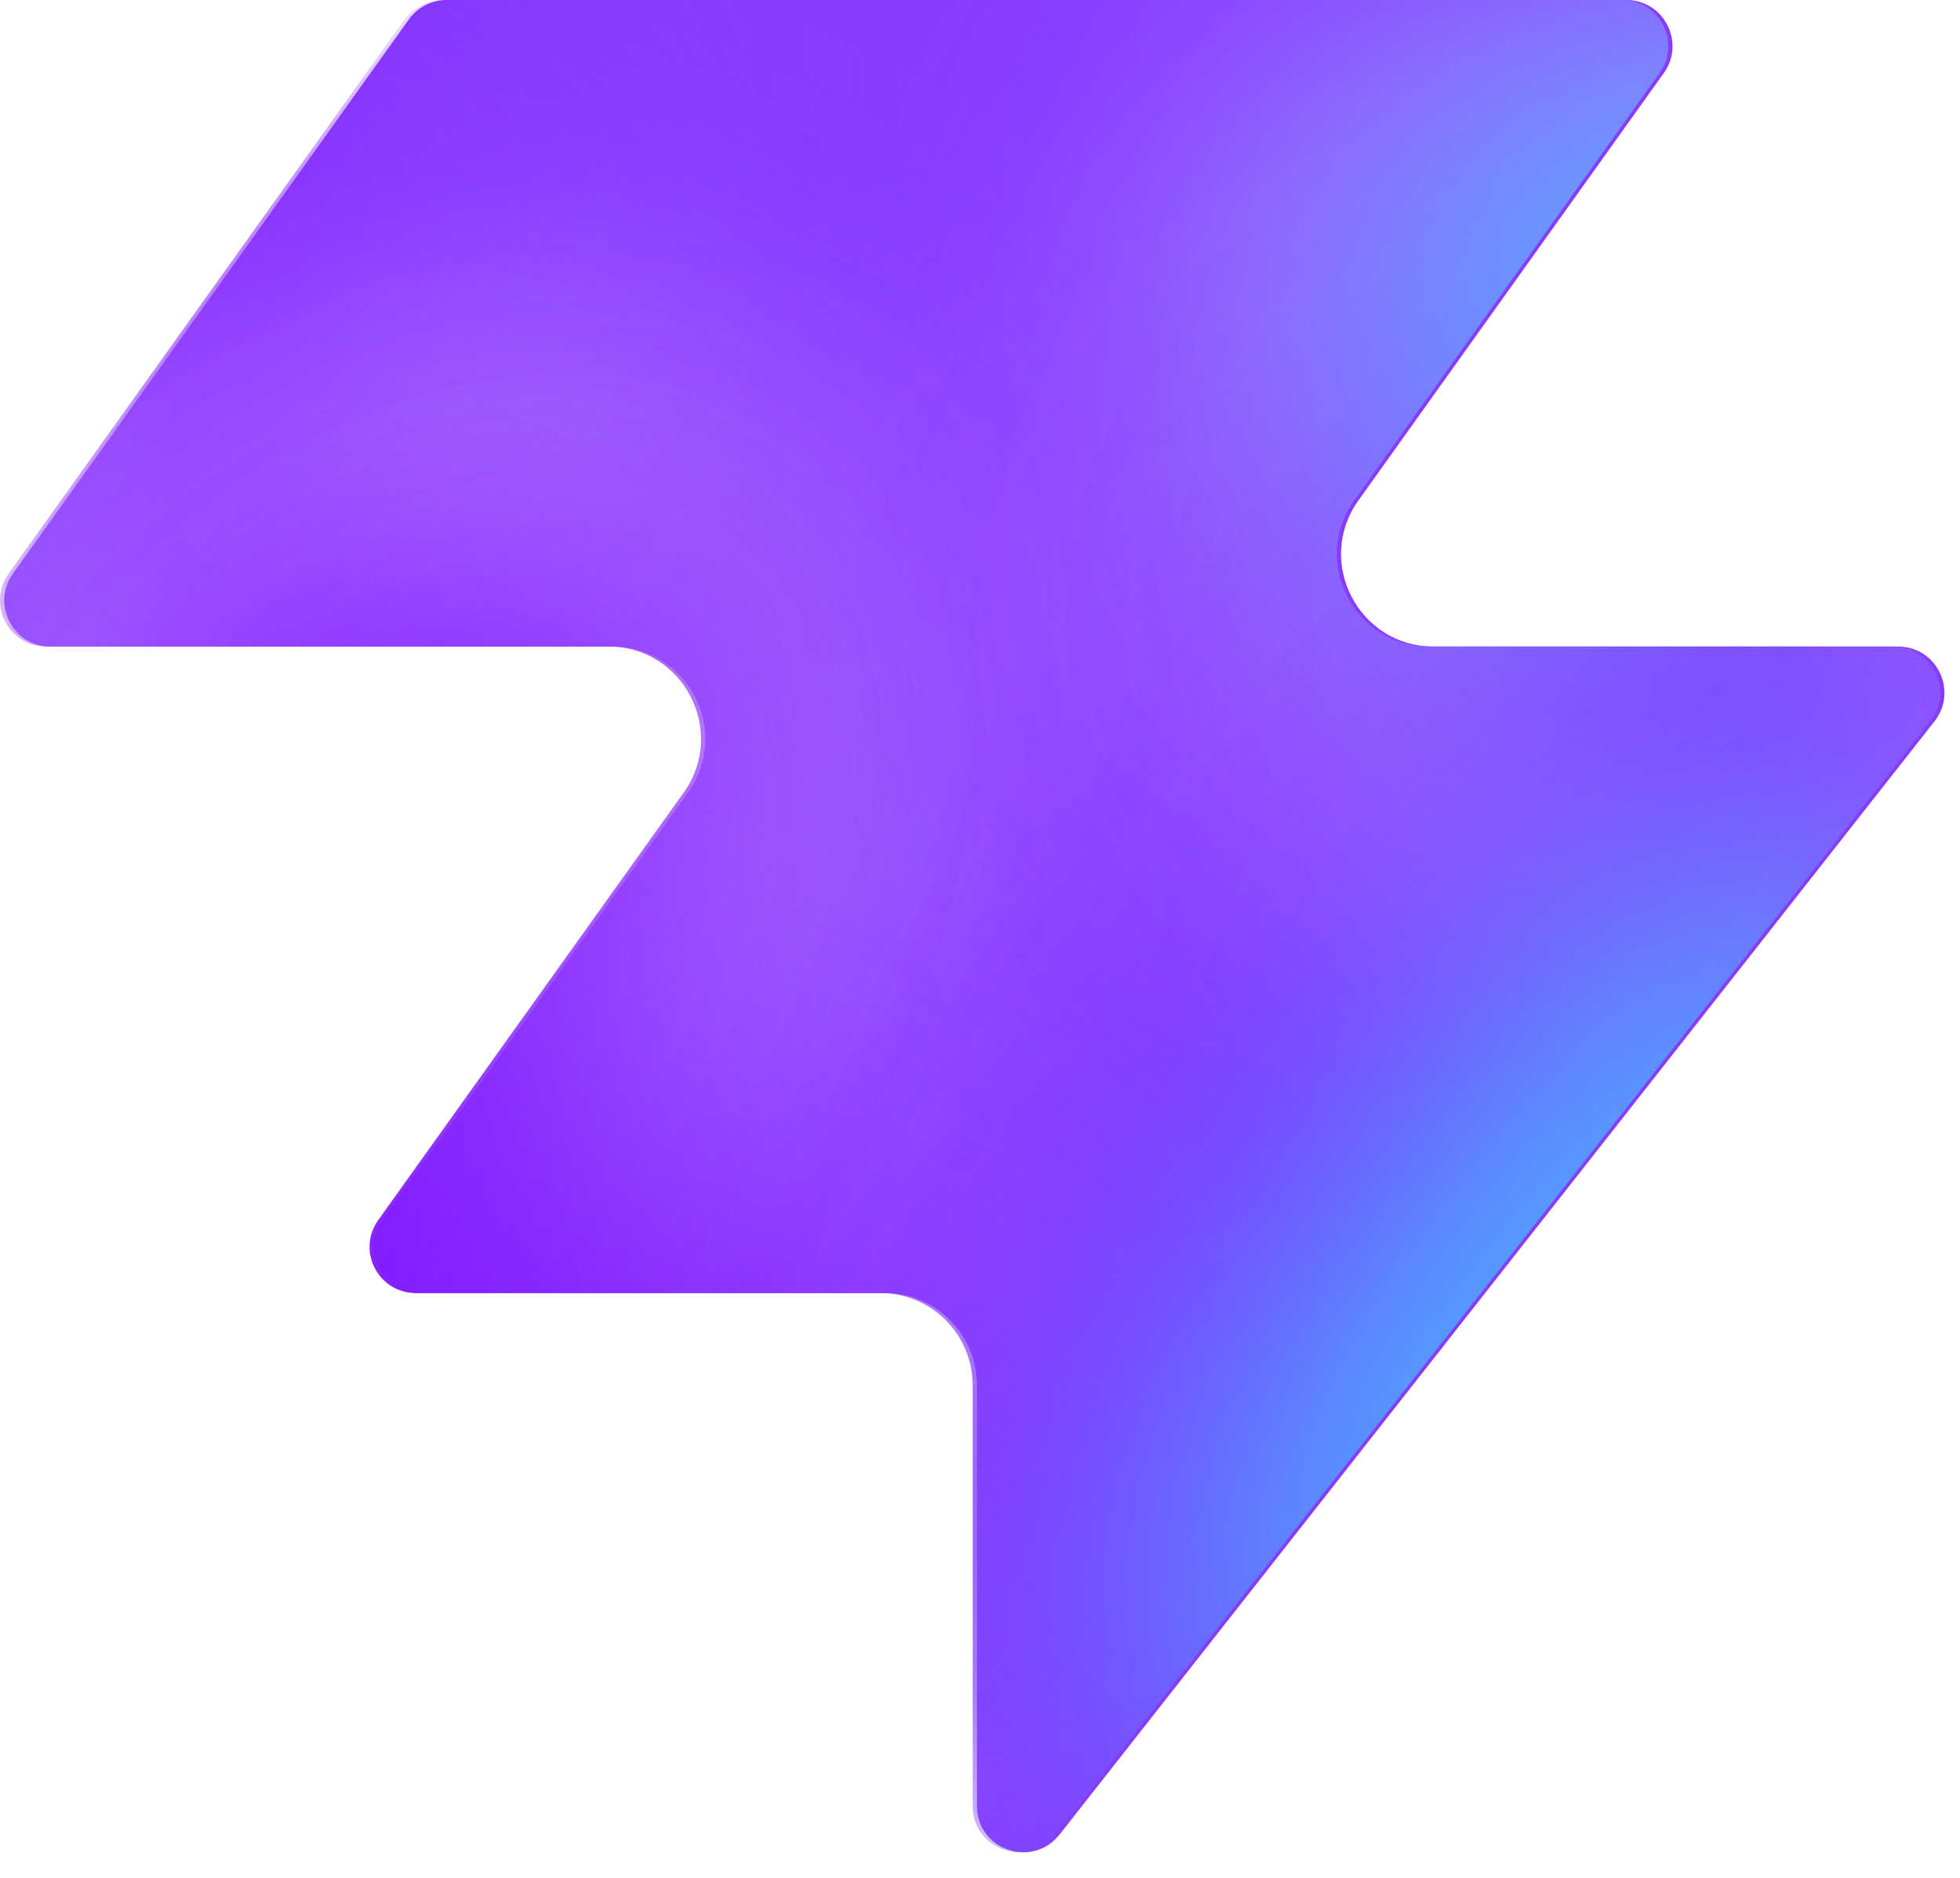
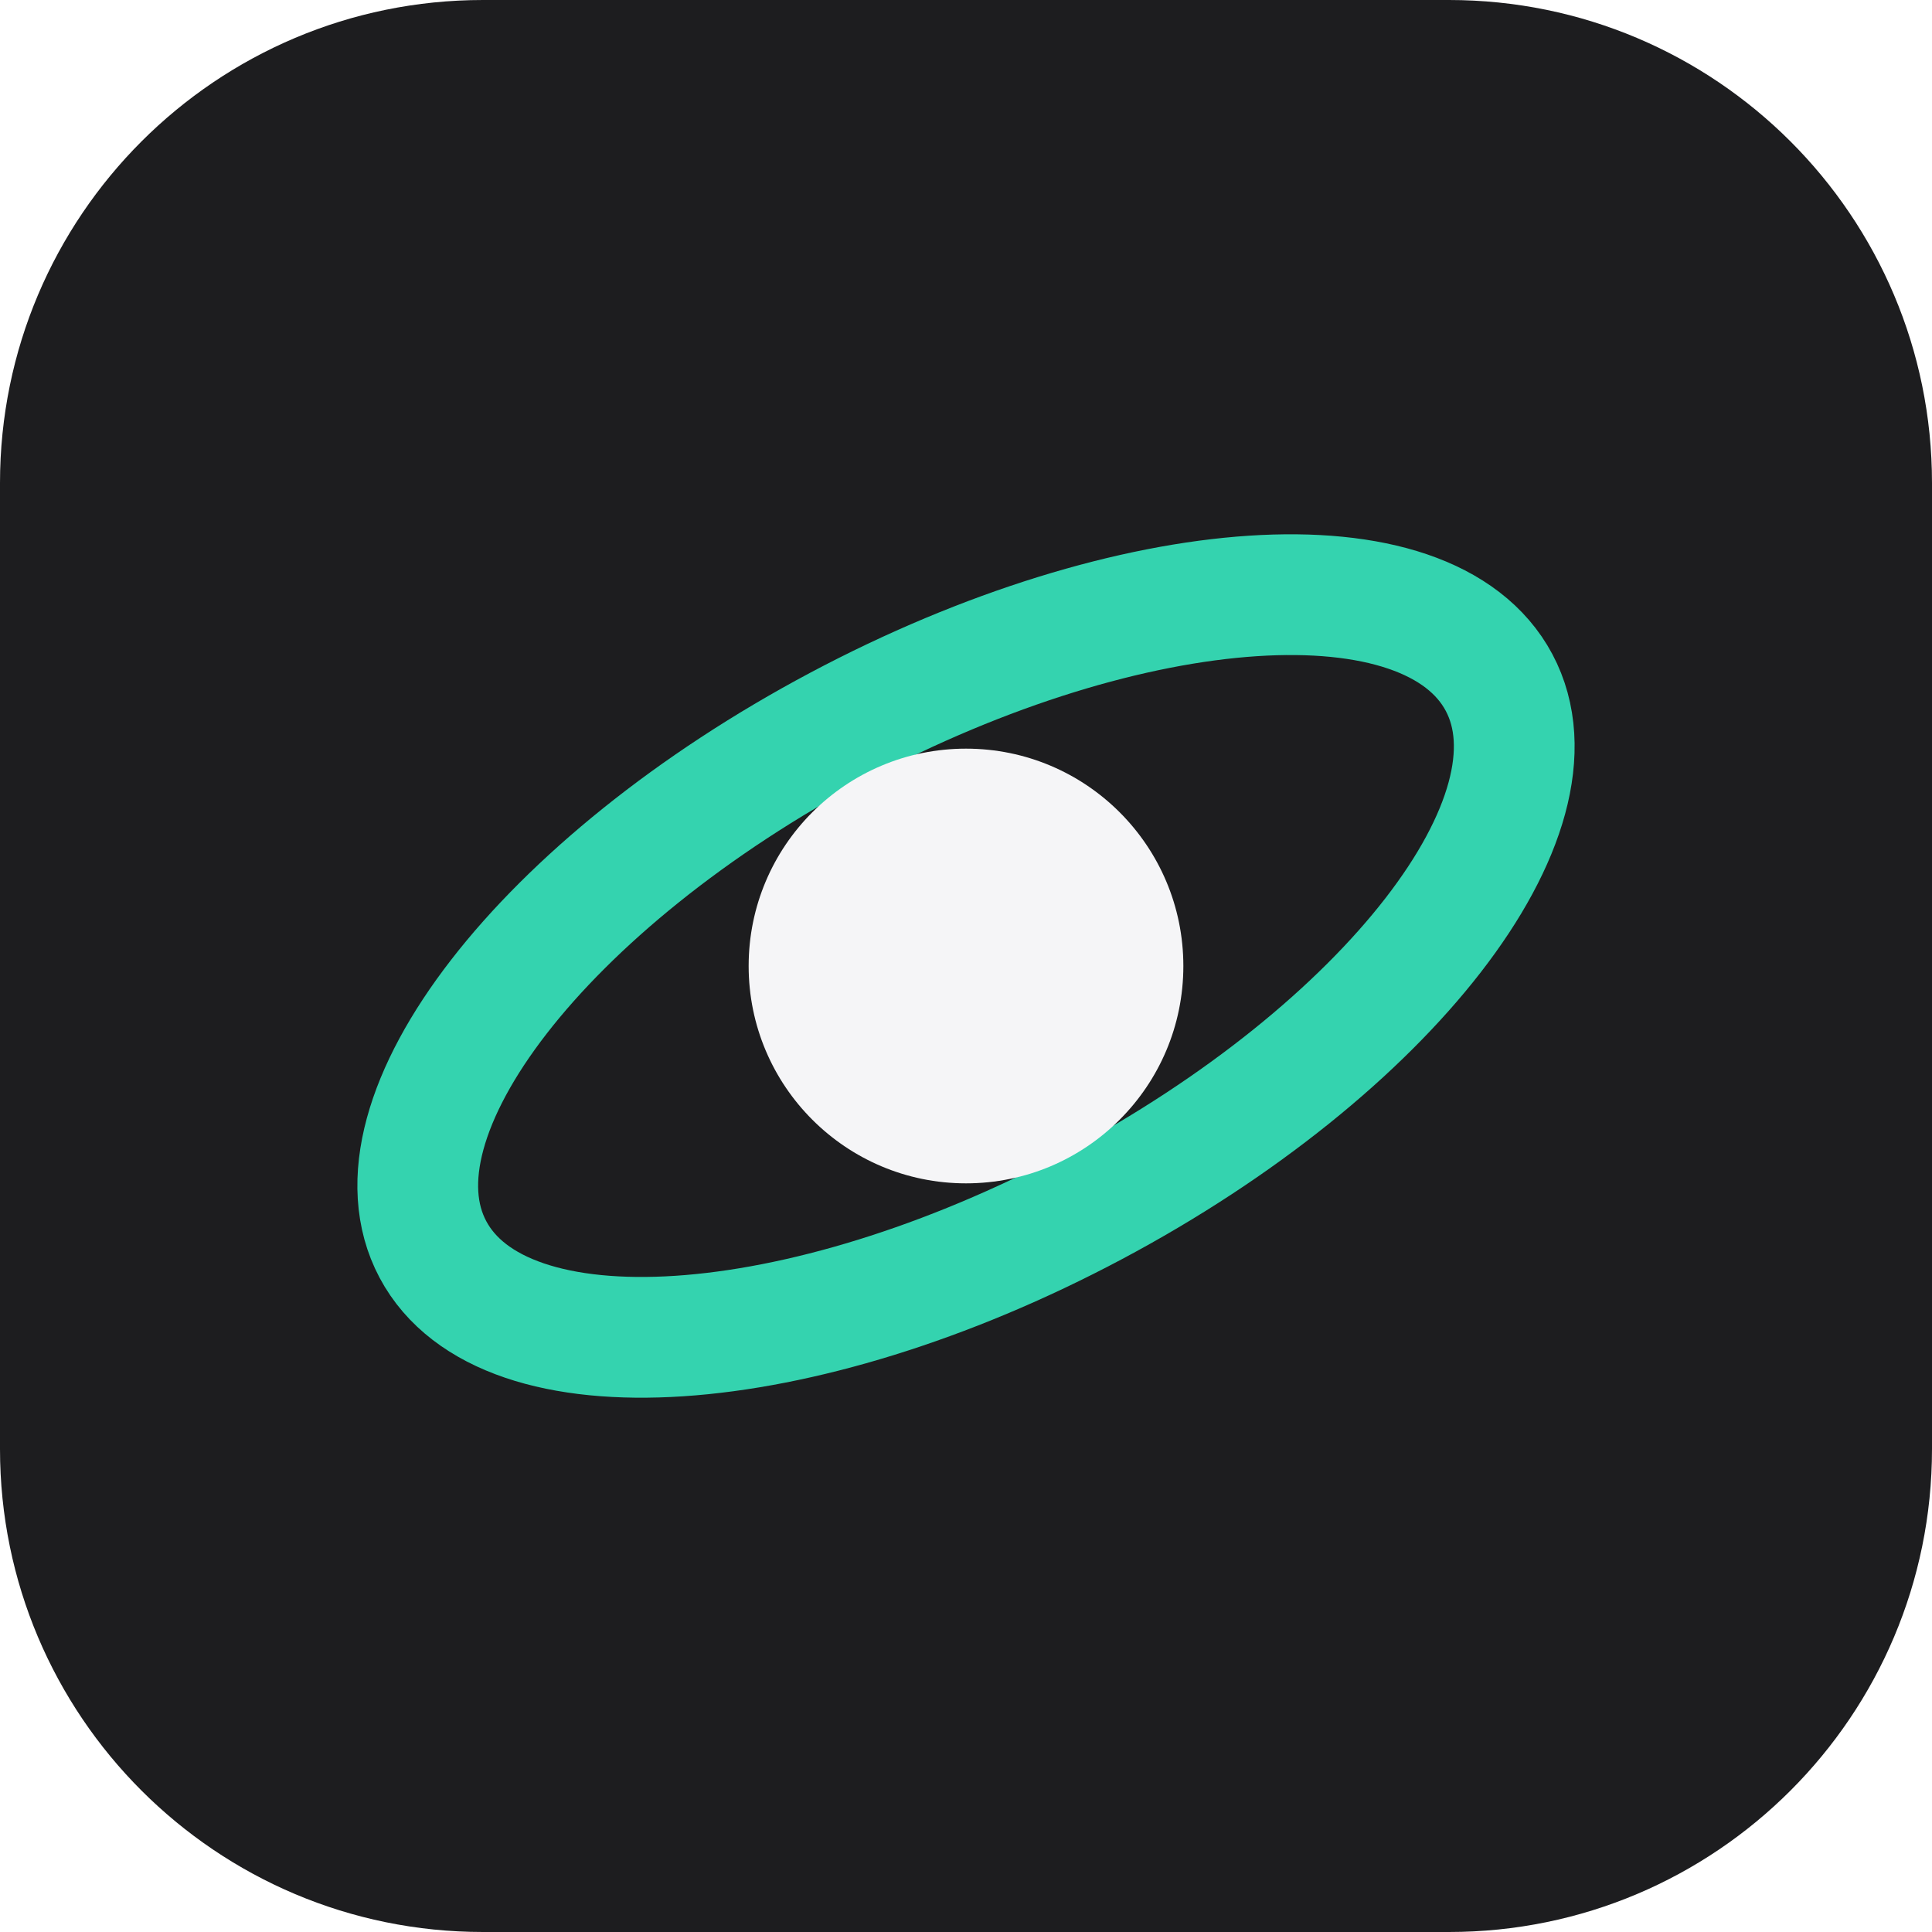
- <svg xmlns="http://www.w3.org/2000/svg" width="48" height="46" fill="none" viewBox="0 0 48 46">
-   <path fill="#863bff" d="M25.946 44.938c-.664.845-2.021.375-2.021-.698V33.937a2.26 2.26 0 0 0-2.262-2.262H10.287c-.92 0-1.456-1.04-.92-1.788l7.48-10.471c1.07-1.497 0-3.578-1.842-3.578H1.237c-.92 0-1.456-1.04-.92-1.788L10.013.474c.214-.297.556-.474.92-.474h28.894c.92 0 1.456 1.04.92 1.788l-7.48 10.471c-1.07 1.498 0 3.579 1.842 3.579h11.377c.943 0 1.473 1.088.89 1.83L25.947 44.94z" style="fill:#863bff;fill:color(display-p3 .525 .23 1);fill-opacity:1" />
-   <mask id="a" width="48" height="46" x="0" y="0" maskUnits="userSpaceOnUse" style="mask-type:alpha">
-     <path fill="#000" d="M25.842 44.938c-.664.844-2.021.375-2.021-.698V33.937a2.26 2.26 0 0 0-2.262-2.262H10.183c-.92 0-1.456-1.04-.92-1.788l7.48-10.471c1.07-1.498 0-3.579-1.842-3.579H1.133c-.92 0-1.456-1.04-.92-1.787L9.91.473c.214-.297.556-.474.92-.474h28.894c.92 0 1.456 1.04.92 1.788l-7.48 10.471c-1.07 1.498 0 3.578 1.842 3.578h11.377c.943 0 1.473 1.088.89 1.832L25.843 44.94z" style="fill:#000;fill-opacity:1" />
-   </mask>
-   <g mask="url(#a)">
-     <g filter="url(#b)">
-       <ellipse cx="5.508" cy="14.704" fill="#ede6ff" rx="5.508" ry="14.704" style="fill:#ede6ff;fill:color(display-p3 .927 .903 1);fill-opacity:1" transform="matrix(.00324 1 1 -.00324 -4.47 31.516)" />
-     </g>
-     <g filter="url(#c)">
-       <ellipse cx="10.399" cy="29.851" fill="#ede6ff" rx="10.399" ry="29.851" style="fill:#ede6ff;fill:color(display-p3 .927 .903 1);fill-opacity:1" transform="matrix(.00324 1 1 -.00324 -39.328 7.883)" />
-     </g>
-     <g filter="url(#d)">
-       <ellipse cx="5.508" cy="30.487" fill="#7e14ff" rx="5.508" ry="30.487" style="fill:#7e14ff;fill:color(display-p3 .492 .077 1);fill-opacity:1" transform="rotate(89.814 -25.913 -14.639)scale(1 -1)" />
-     </g>
-     <g filter="url(#e)">
-       <ellipse cx="5.508" cy="30.599" fill="#7e14ff" rx="5.508" ry="30.599" style="fill:#7e14ff;fill:color(display-p3 .492 .077 1);fill-opacity:1" transform="rotate(89.814 -32.644 -3.334)scale(1 -1)" />
-     </g>
-     <g filter="url(#f)">
-       <ellipse cx="5.508" cy="30.599" fill="#7e14ff" rx="5.508" ry="30.599" style="fill:#7e14ff;fill:color(display-p3 .492 .077 1);fill-opacity:1" transform="matrix(.00324 1 1 -.00324 -34.34 30.47)" />
-     </g>
-     <g filter="url(#g)">
-       <ellipse cx="14.072" cy="22.078" fill="#ede6ff" rx="14.072" ry="22.078" style="fill:#ede6ff;fill:color(display-p3 .927 .903 1);fill-opacity:1" transform="rotate(93.35 24.506 48.493)scale(-1 1)" />
-     </g>
-     <g filter="url(#h)">
-       <ellipse cx="3.47" cy="21.501" fill="#7e14ff" rx="3.47" ry="21.501" style="fill:#7e14ff;fill:color(display-p3 .492 .077 1);fill-opacity:1" transform="rotate(89.009 28.708 47.59)scale(-1 1)" />
-     </g>
-     <g filter="url(#i)">
-       <ellipse cx="3.47" cy="21.501" fill="#7e14ff" rx="3.47" ry="21.501" style="fill:#7e14ff;fill:color(display-p3 .492 .077 1);fill-opacity:1" transform="rotate(89.009 28.708 47.59)scale(-1 1)" />
-     </g>
-     <g filter="url(#j)">
-       <ellipse cx=".387" cy="8.972" fill="#7e14ff" rx="4.407" ry="29.108" style="fill:#7e14ff;fill:color(display-p3 .492 .077 1);fill-opacity:1" transform="rotate(39.51 .387 8.972)" />
-     </g>
-     <g filter="url(#k)">
-       <ellipse cx="47.523" cy="-6.092" fill="#7e14ff" rx="4.407" ry="29.108" style="fill:#7e14ff;fill:color(display-p3 .492 .077 1);fill-opacity:1" transform="rotate(37.892 47.523 -6.092)" />
-     </g>
-     <g filter="url(#l)">
-       <ellipse cx="41.412" cy="6.333" fill="#47bfff" rx="5.971" ry="9.665" style="fill:#47bfff;fill:color(display-p3 .28 .748 1);fill-opacity:1" transform="rotate(37.892 41.412 6.333)" />
-     </g>
-     <g filter="url(#m)">
-       <ellipse cx="-1.879" cy="38.332" fill="#7e14ff" rx="4.407" ry="29.108" style="fill:#7e14ff;fill:color(display-p3 .492 .077 1);fill-opacity:1" transform="rotate(37.892 -1.88 38.332)" />
-     </g>
-     <g filter="url(#n)">
-       <ellipse cx="-1.879" cy="38.332" fill="#7e14ff" rx="4.407" ry="29.108" style="fill:#7e14ff;fill:color(display-p3 .492 .077 1);fill-opacity:1" transform="rotate(37.892 -1.88 38.332)" />
-     </g>
-     <g filter="url(#o)">
-       <ellipse cx="35.651" cy="29.907" fill="#7e14ff" rx="4.407" ry="29.108" style="fill:#7e14ff;fill:color(display-p3 .492 .077 1);fill-opacity:1" transform="rotate(37.892 35.651 29.907)" />
-     </g>
-     <g filter="url(#p)">
-       <ellipse cx="38.418" cy="32.4" fill="#47bfff" rx="5.971" ry="15.297" style="fill:#47bfff;fill:color(display-p3 .28 .748 1);fill-opacity:1" transform="rotate(37.892 38.418 32.4)" />
-     </g>
-   </g>
-   <defs>
-     <filter id="b" width="60.045" height="41.654" x="-19.77" y="16.149" color-interpolation-filters="sRGB" filterUnits="userSpaceOnUse">
-       <feFlood flood-opacity="0" result="BackgroundImageFix" />
-       <feBlend in="SourceGraphic" in2="BackgroundImageFix" result="shape" />
-       <feGaussianBlur result="effect1_foregroundBlur_2002_17158" stdDeviation="7.659" />
-     </filter>
-     <filter id="c" width="90.34" height="51.437" x="-54.613" y="-7.533" color-interpolation-filters="sRGB" filterUnits="userSpaceOnUse">
-       <feFlood flood-opacity="0" result="BackgroundImageFix" />
-       <feBlend in="SourceGraphic" in2="BackgroundImageFix" result="shape" />
-       <feGaussianBlur result="effect1_foregroundBlur_2002_17158" stdDeviation="7.659" />
-     </filter>
-     <filter id="d" width="79.355" height="29.4" x="-49.64" y="2.03" color-interpolation-filters="sRGB" filterUnits="userSpaceOnUse">
-       <feFlood flood-opacity="0" result="BackgroundImageFix" />
-       <feBlend in="SourceGraphic" in2="BackgroundImageFix" result="shape" />
-       <feGaussianBlur result="effect1_foregroundBlur_2002_17158" stdDeviation="4.596" />
-     </filter>
-     <filter id="e" width="79.579" height="29.4" x="-45.045" y="20.029" color-interpolation-filters="sRGB" filterUnits="userSpaceOnUse">
-       <feFlood flood-opacity="0" result="BackgroundImageFix" />
-       <feBlend in="SourceGraphic" in2="BackgroundImageFix" result="shape" />
-       <feGaussianBlur result="effect1_foregroundBlur_2002_17158" stdDeviation="4.596" />
-     </filter>
-     <filter id="f" width="79.579" height="29.4" x="-43.513" y="21.178" color-interpolation-filters="sRGB" filterUnits="userSpaceOnUse">
-       <feFlood flood-opacity="0" result="BackgroundImageFix" />
-       <feBlend in="SourceGraphic" in2="BackgroundImageFix" result="shape" />
-       <feGaussianBlur result="effect1_foregroundBlur_2002_17158" stdDeviation="4.596" />
-     </filter>
-     <filter id="g" width="74.749" height="58.852" x="15.756" y="-17.901" color-interpolation-filters="sRGB" filterUnits="userSpaceOnUse">
-       <feFlood flood-opacity="0" result="BackgroundImageFix" />
-       <feBlend in="SourceGraphic" in2="BackgroundImageFix" result="shape" />
-       <feGaussianBlur result="effect1_foregroundBlur_2002_17158" stdDeviation="7.659" />
-     </filter>
-     <filter id="h" width="61.377" height="25.362" x="23.548" y="2.284" color-interpolation-filters="sRGB" filterUnits="userSpaceOnUse">
-       <feFlood flood-opacity="0" result="BackgroundImageFix" />
-       <feBlend in="SourceGraphic" in2="BackgroundImageFix" result="shape" />
-       <feGaussianBlur result="effect1_foregroundBlur_2002_17158" stdDeviation="4.596" />
-     </filter>
-     <filter id="i" width="61.377" height="25.362" x="23.548" y="2.284" color-interpolation-filters="sRGB" filterUnits="userSpaceOnUse">
-       <feFlood flood-opacity="0" result="BackgroundImageFix" />
-       <feBlend in="SourceGraphic" in2="BackgroundImageFix" result="shape" />
-       <feGaussianBlur result="effect1_foregroundBlur_2002_17158" stdDeviation="4.596" />
-     </filter>
-     <filter id="j" width="56.045" height="63.649" x="-27.636" y="-22.853" color-interpolation-filters="sRGB" filterUnits="userSpaceOnUse">
-       <feFlood flood-opacity="0" result="BackgroundImageFix" />
-       <feBlend in="SourceGraphic" in2="BackgroundImageFix" result="shape" />
-       <feGaussianBlur result="effect1_foregroundBlur_2002_17158" stdDeviation="4.596" />
-     </filter>
-     <filter id="k" width="54.814" height="64.646" x="20.116" y="-38.415" color-interpolation-filters="sRGB" filterUnits="userSpaceOnUse">
-       <feFlood flood-opacity="0" result="BackgroundImageFix" />
-       <feBlend in="SourceGraphic" in2="BackgroundImageFix" result="shape" />
-       <feGaussianBlur result="effect1_foregroundBlur_2002_17158" stdDeviation="4.596" />
-     </filter>
-     <filter id="l" width="33.541" height="35.313" x="24.641" y="-11.323" color-interpolation-filters="sRGB" filterUnits="userSpaceOnUse">
-       <feFlood flood-opacity="0" result="BackgroundImageFix" />
-       <feBlend in="SourceGraphic" in2="BackgroundImageFix" result="shape" />
-       <feGaussianBlur result="effect1_foregroundBlur_2002_17158" stdDeviation="4.596" />
-     </filter>
-     <filter id="m" width="54.814" height="64.646" x="-29.286" y="6.009" color-interpolation-filters="sRGB" filterUnits="userSpaceOnUse">
-       <feFlood flood-opacity="0" result="BackgroundImageFix" />
-       <feBlend in="SourceGraphic" in2="BackgroundImageFix" result="shape" />
-       <feGaussianBlur result="effect1_foregroundBlur_2002_17158" stdDeviation="4.596" />
-     </filter>
-     <filter id="n" width="54.814" height="64.646" x="-29.286" y="6.009" color-interpolation-filters="sRGB" filterUnits="userSpaceOnUse">
-       <feFlood flood-opacity="0" result="BackgroundImageFix" />
-       <feBlend in="SourceGraphic" in2="BackgroundImageFix" result="shape" />
-       <feGaussianBlur result="effect1_foregroundBlur_2002_17158" stdDeviation="4.596" />
-     </filter>
-     <filter id="o" width="54.814" height="64.646" x="8.244" y="-2.416" color-interpolation-filters="sRGB" filterUnits="userSpaceOnUse">
-       <feFlood flood-opacity="0" result="BackgroundImageFix" />
-       <feBlend in="SourceGraphic" in2="BackgroundImageFix" result="shape" />
-       <feGaussianBlur result="effect1_foregroundBlur_2002_17158" stdDeviation="4.596" />
-     </filter>
-     <filter id="p" width="39.409" height="43.623" x="18.713" y="10.588" color-interpolation-filters="sRGB" filterUnits="userSpaceOnUse">
-       <feFlood flood-opacity="0" result="BackgroundImageFix" />
-       <feBlend in="SourceGraphic" in2="BackgroundImageFix" result="shape" />
-       <feGaussianBlur result="effect1_foregroundBlur_2002_17158" stdDeviation="4.596" />
-     </filter>
-   </defs>
+ <svg xmlns="http://www.w3.org/2000/svg" viewBox="0 0 32 32">
+   <rect width="32" height="32" rx="8" fill="#1D1D1F" />
+   <ellipse cx="16" cy="16" rx="10" ry="4.5" transform="rotate(-28 16 16)" fill="none" stroke="#34D3AF" stroke-width="2" />
+   <circle cx="16" cy="16" r="3.6" fill="#F5F5F7" />
</svg>
